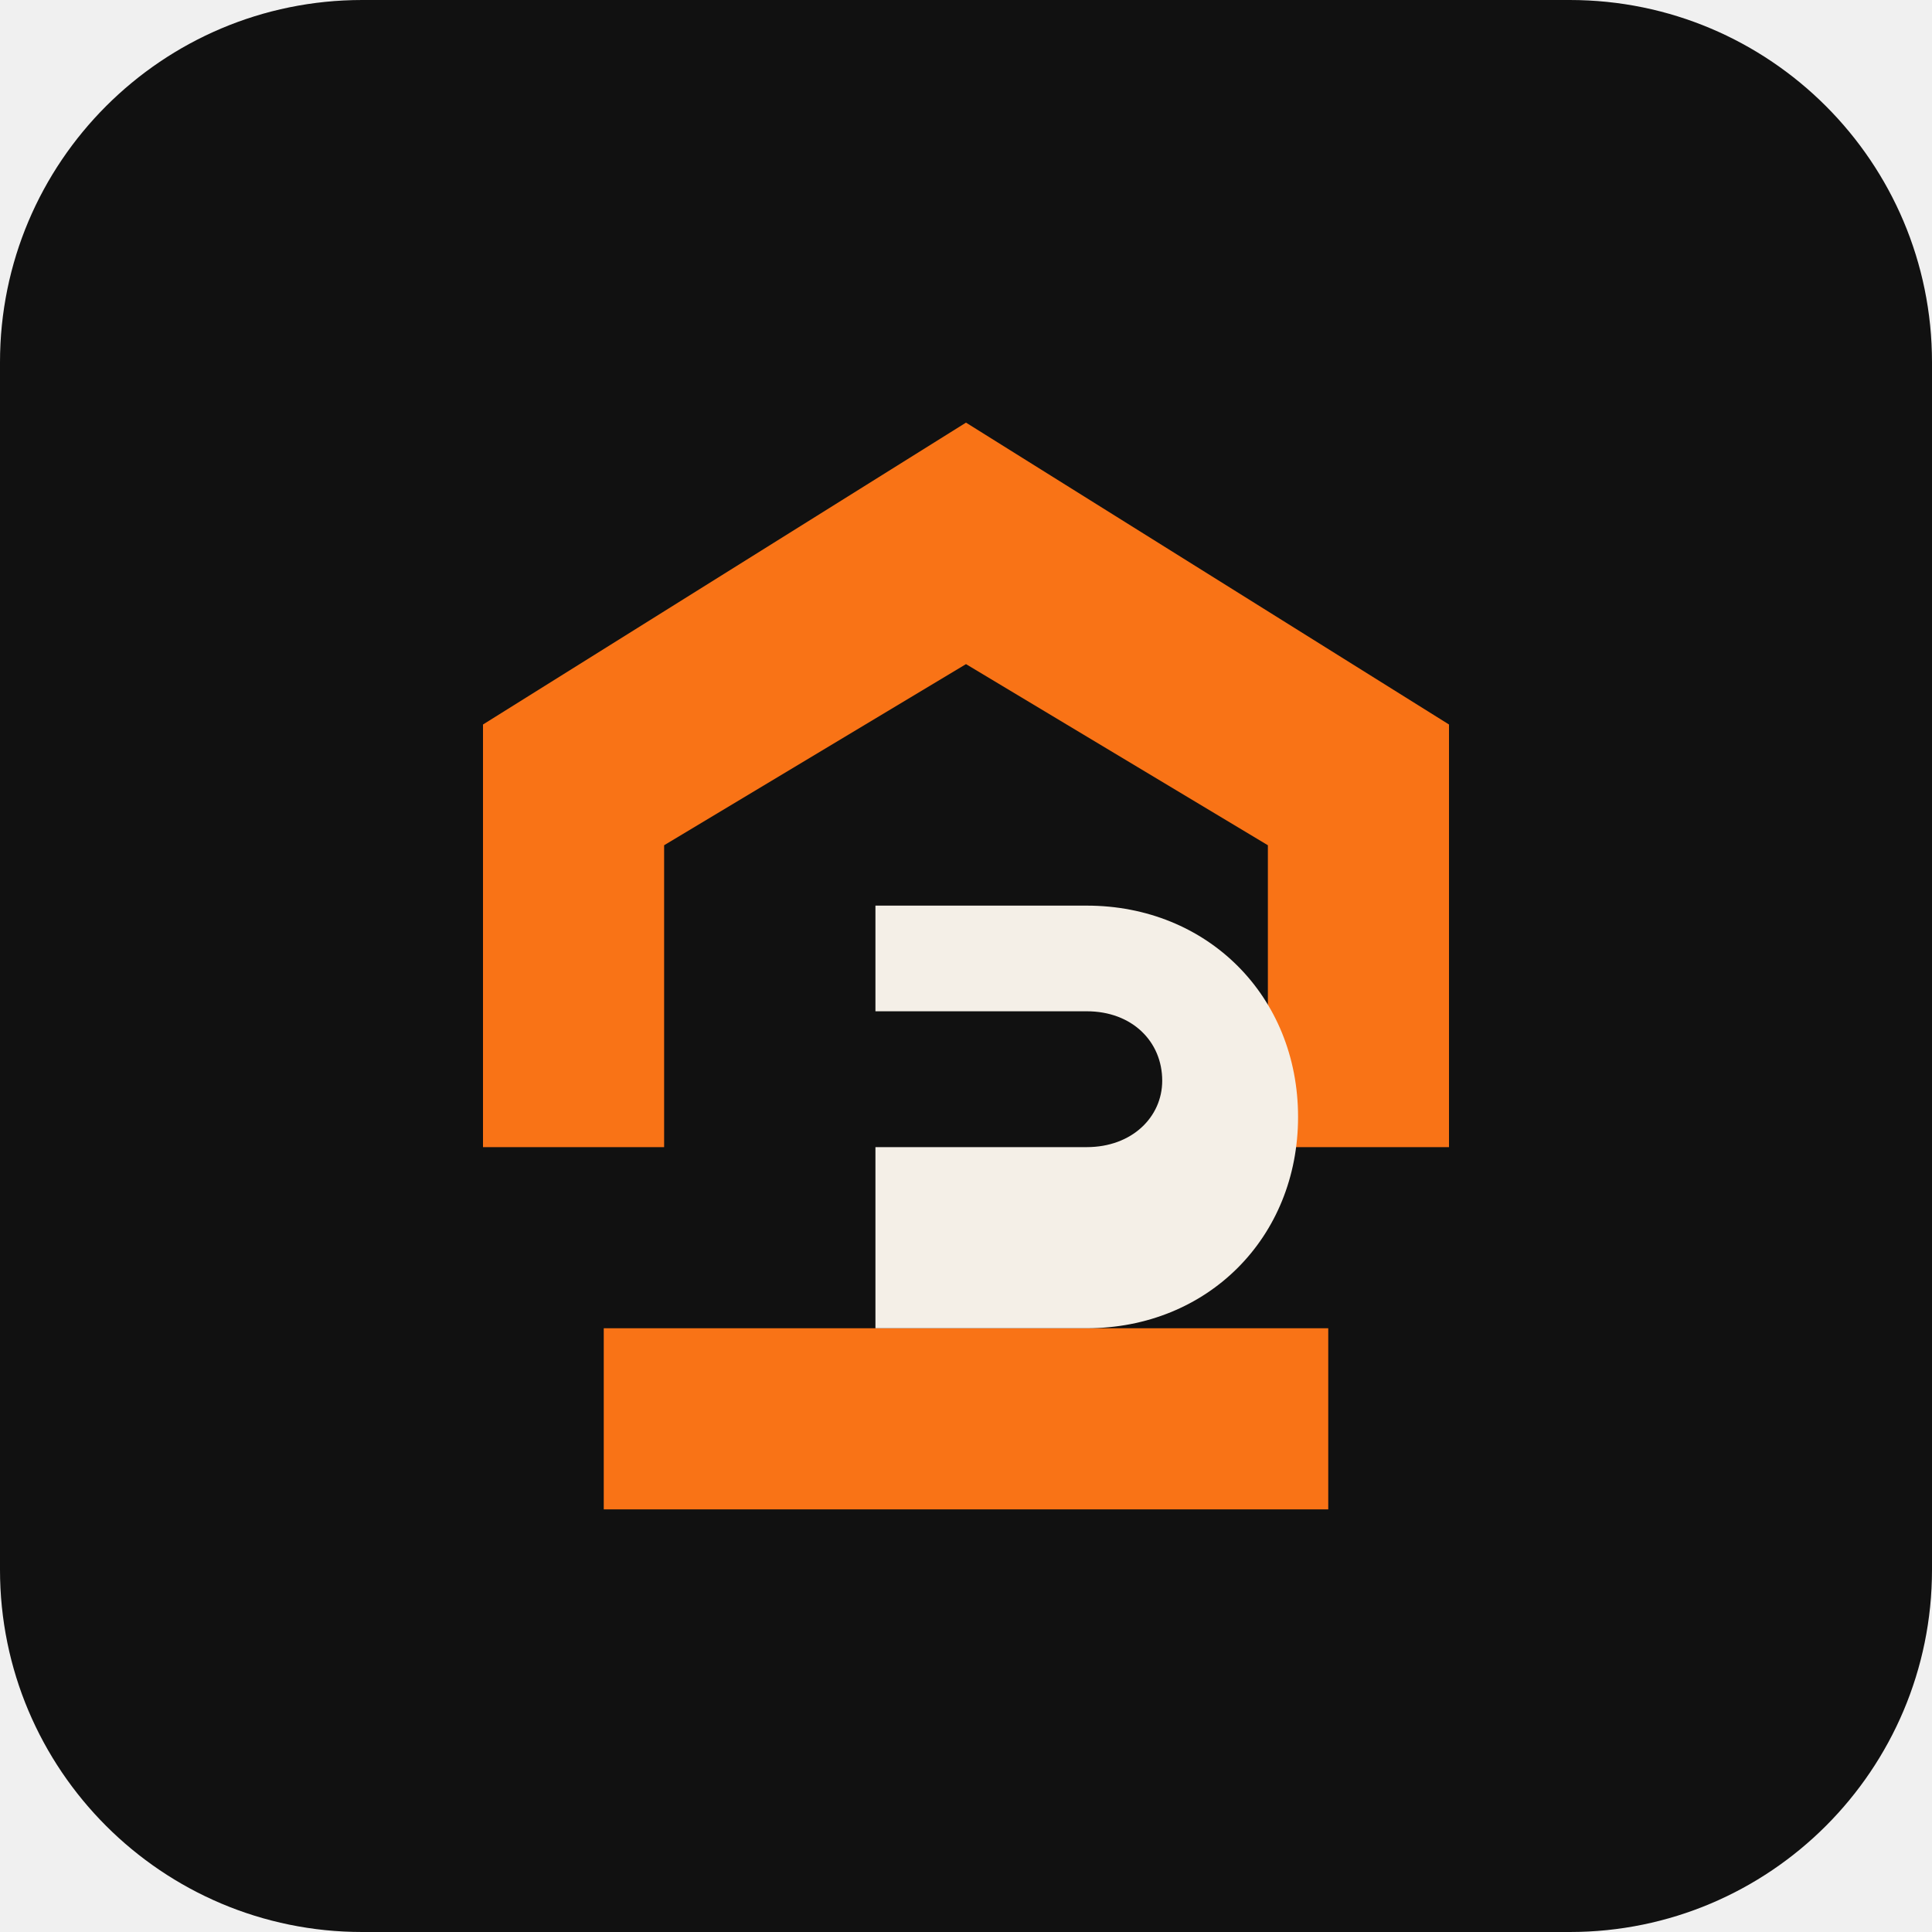
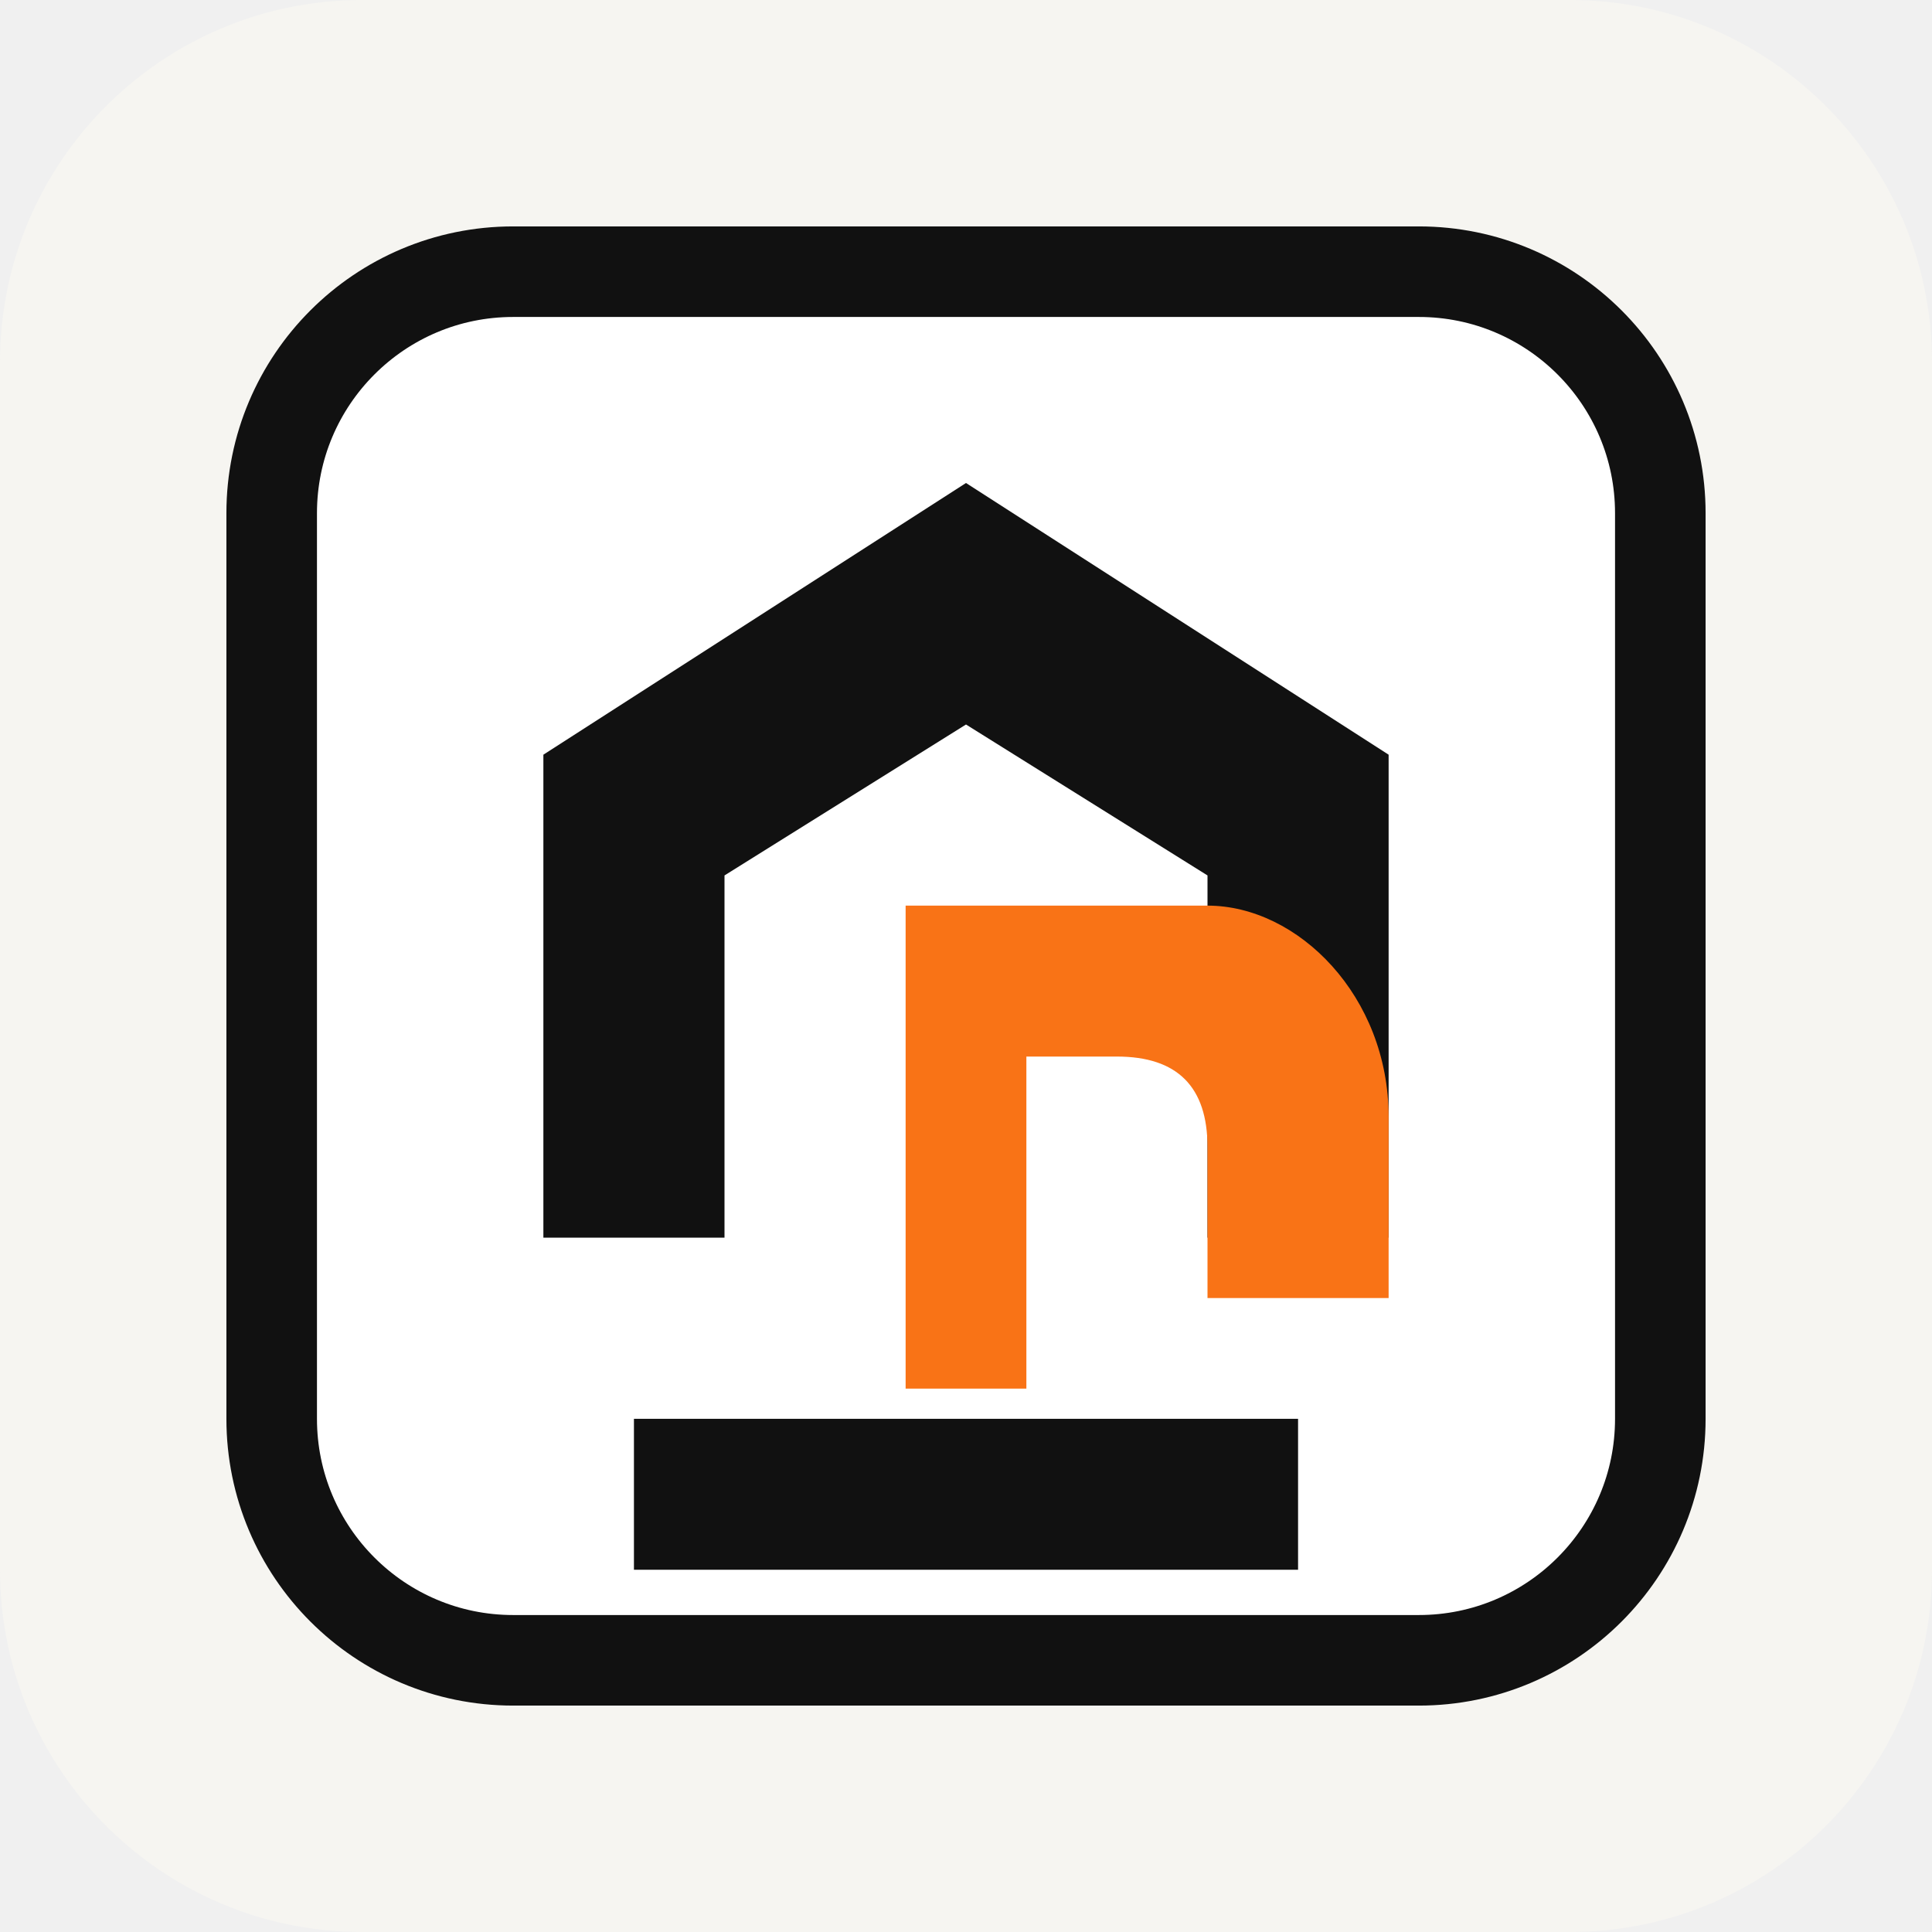
<svg xmlns="http://www.w3.org/2000/svg" width="64" height="64" viewBox="0 0 64 64">
-   <rect width="64" height="64" rx="12" fill="#111111" />
-   <path d="M16 38V24L32 14L48 24V38H42V28L32 22L22 28V38H16Z" fill="#F97316" />
-   <path d="M20 44H44V50H20V44Z" fill="#F97316" />
-   <path d="M29 30H36C40 30 43 33 43 37C43 41 40 44 36 44H29V38H36C37.5 38 38.5 37 38.5 35.8C38.5 34.5 37.5 33.5 36 33.5H29V30Z" fill="#F4EFE7" />
+   <rect width="64" height="64" rx="12" fill="#F6F5F1" />
+   <rect x="9" y="9" width="46" height="46" rx="8" fill="#FFFFFF" stroke="#111111" stroke-width="3" />
+   <path d="M18 41V25L32 16L46 25V41H40V29L32 24L24 29V41H18Z" fill="#111111" />
+   <path d="M21 47H43V52H21V47Z" fill="#111111" />
+   <path d="M30 30H40C43 30 46 33 46 37V43H40V38C40 36 39 35 37 35H34V46H30V30Z" fill="#F97316" />
</svg>
